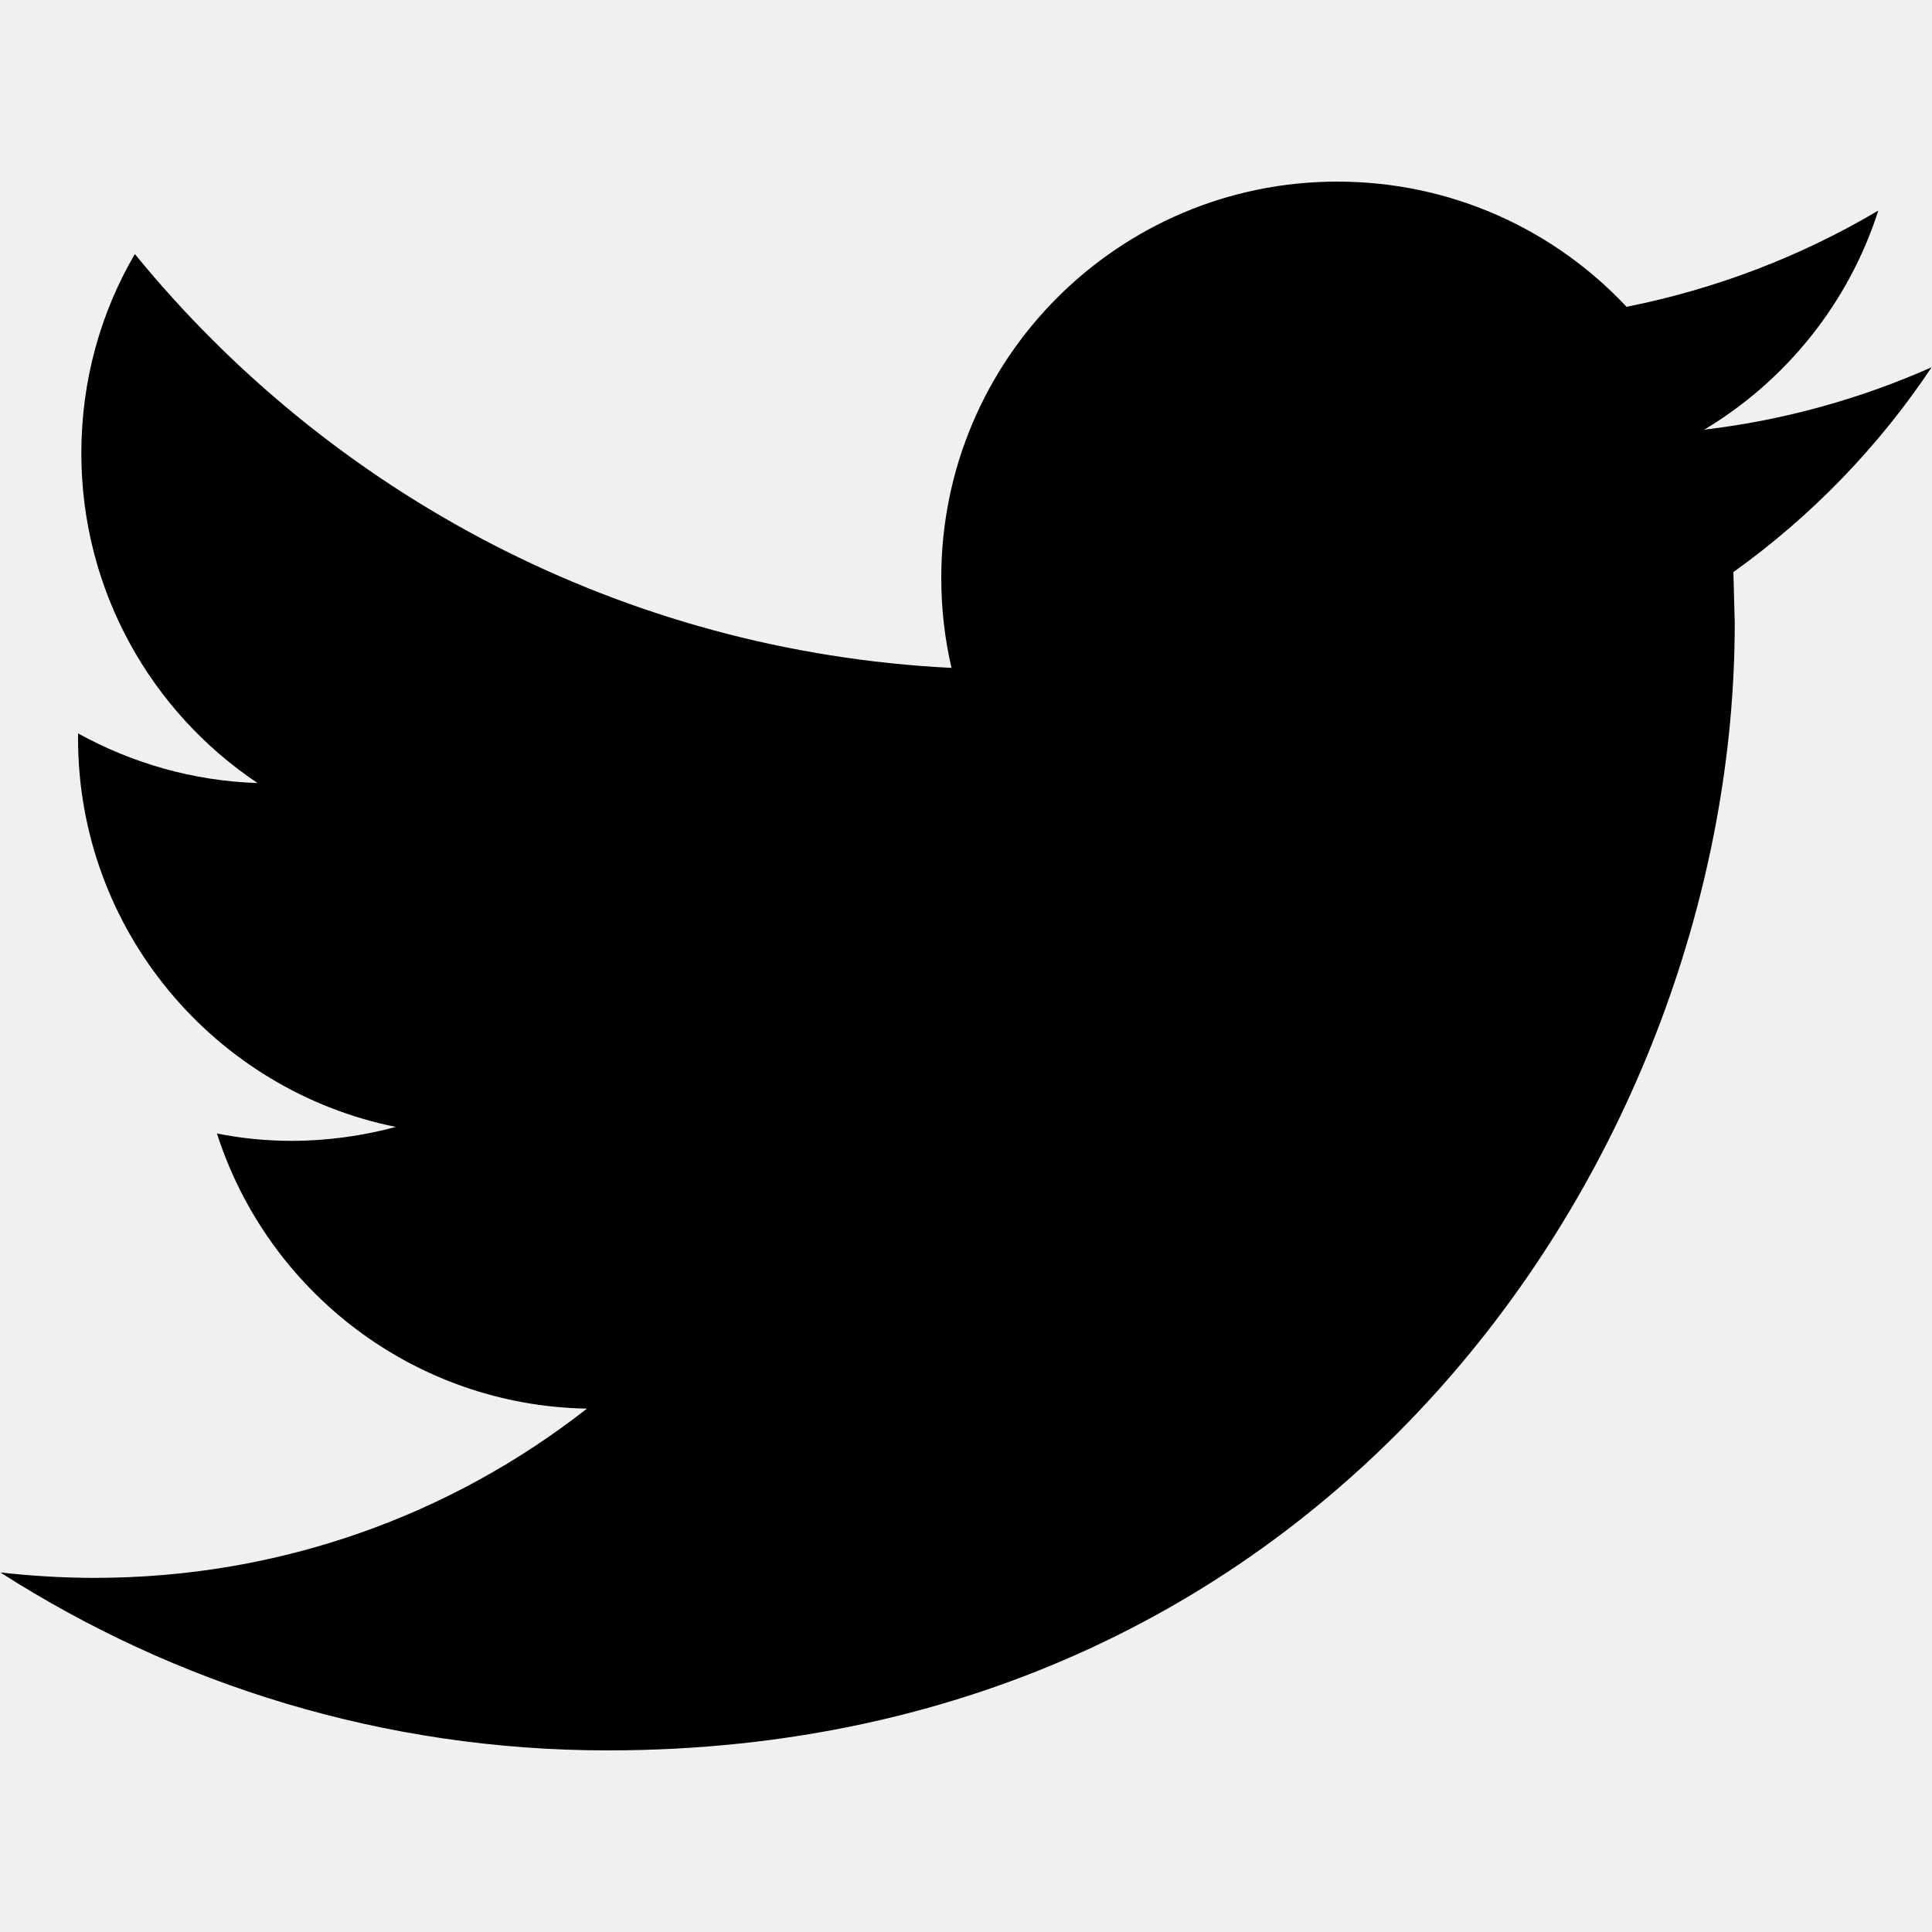
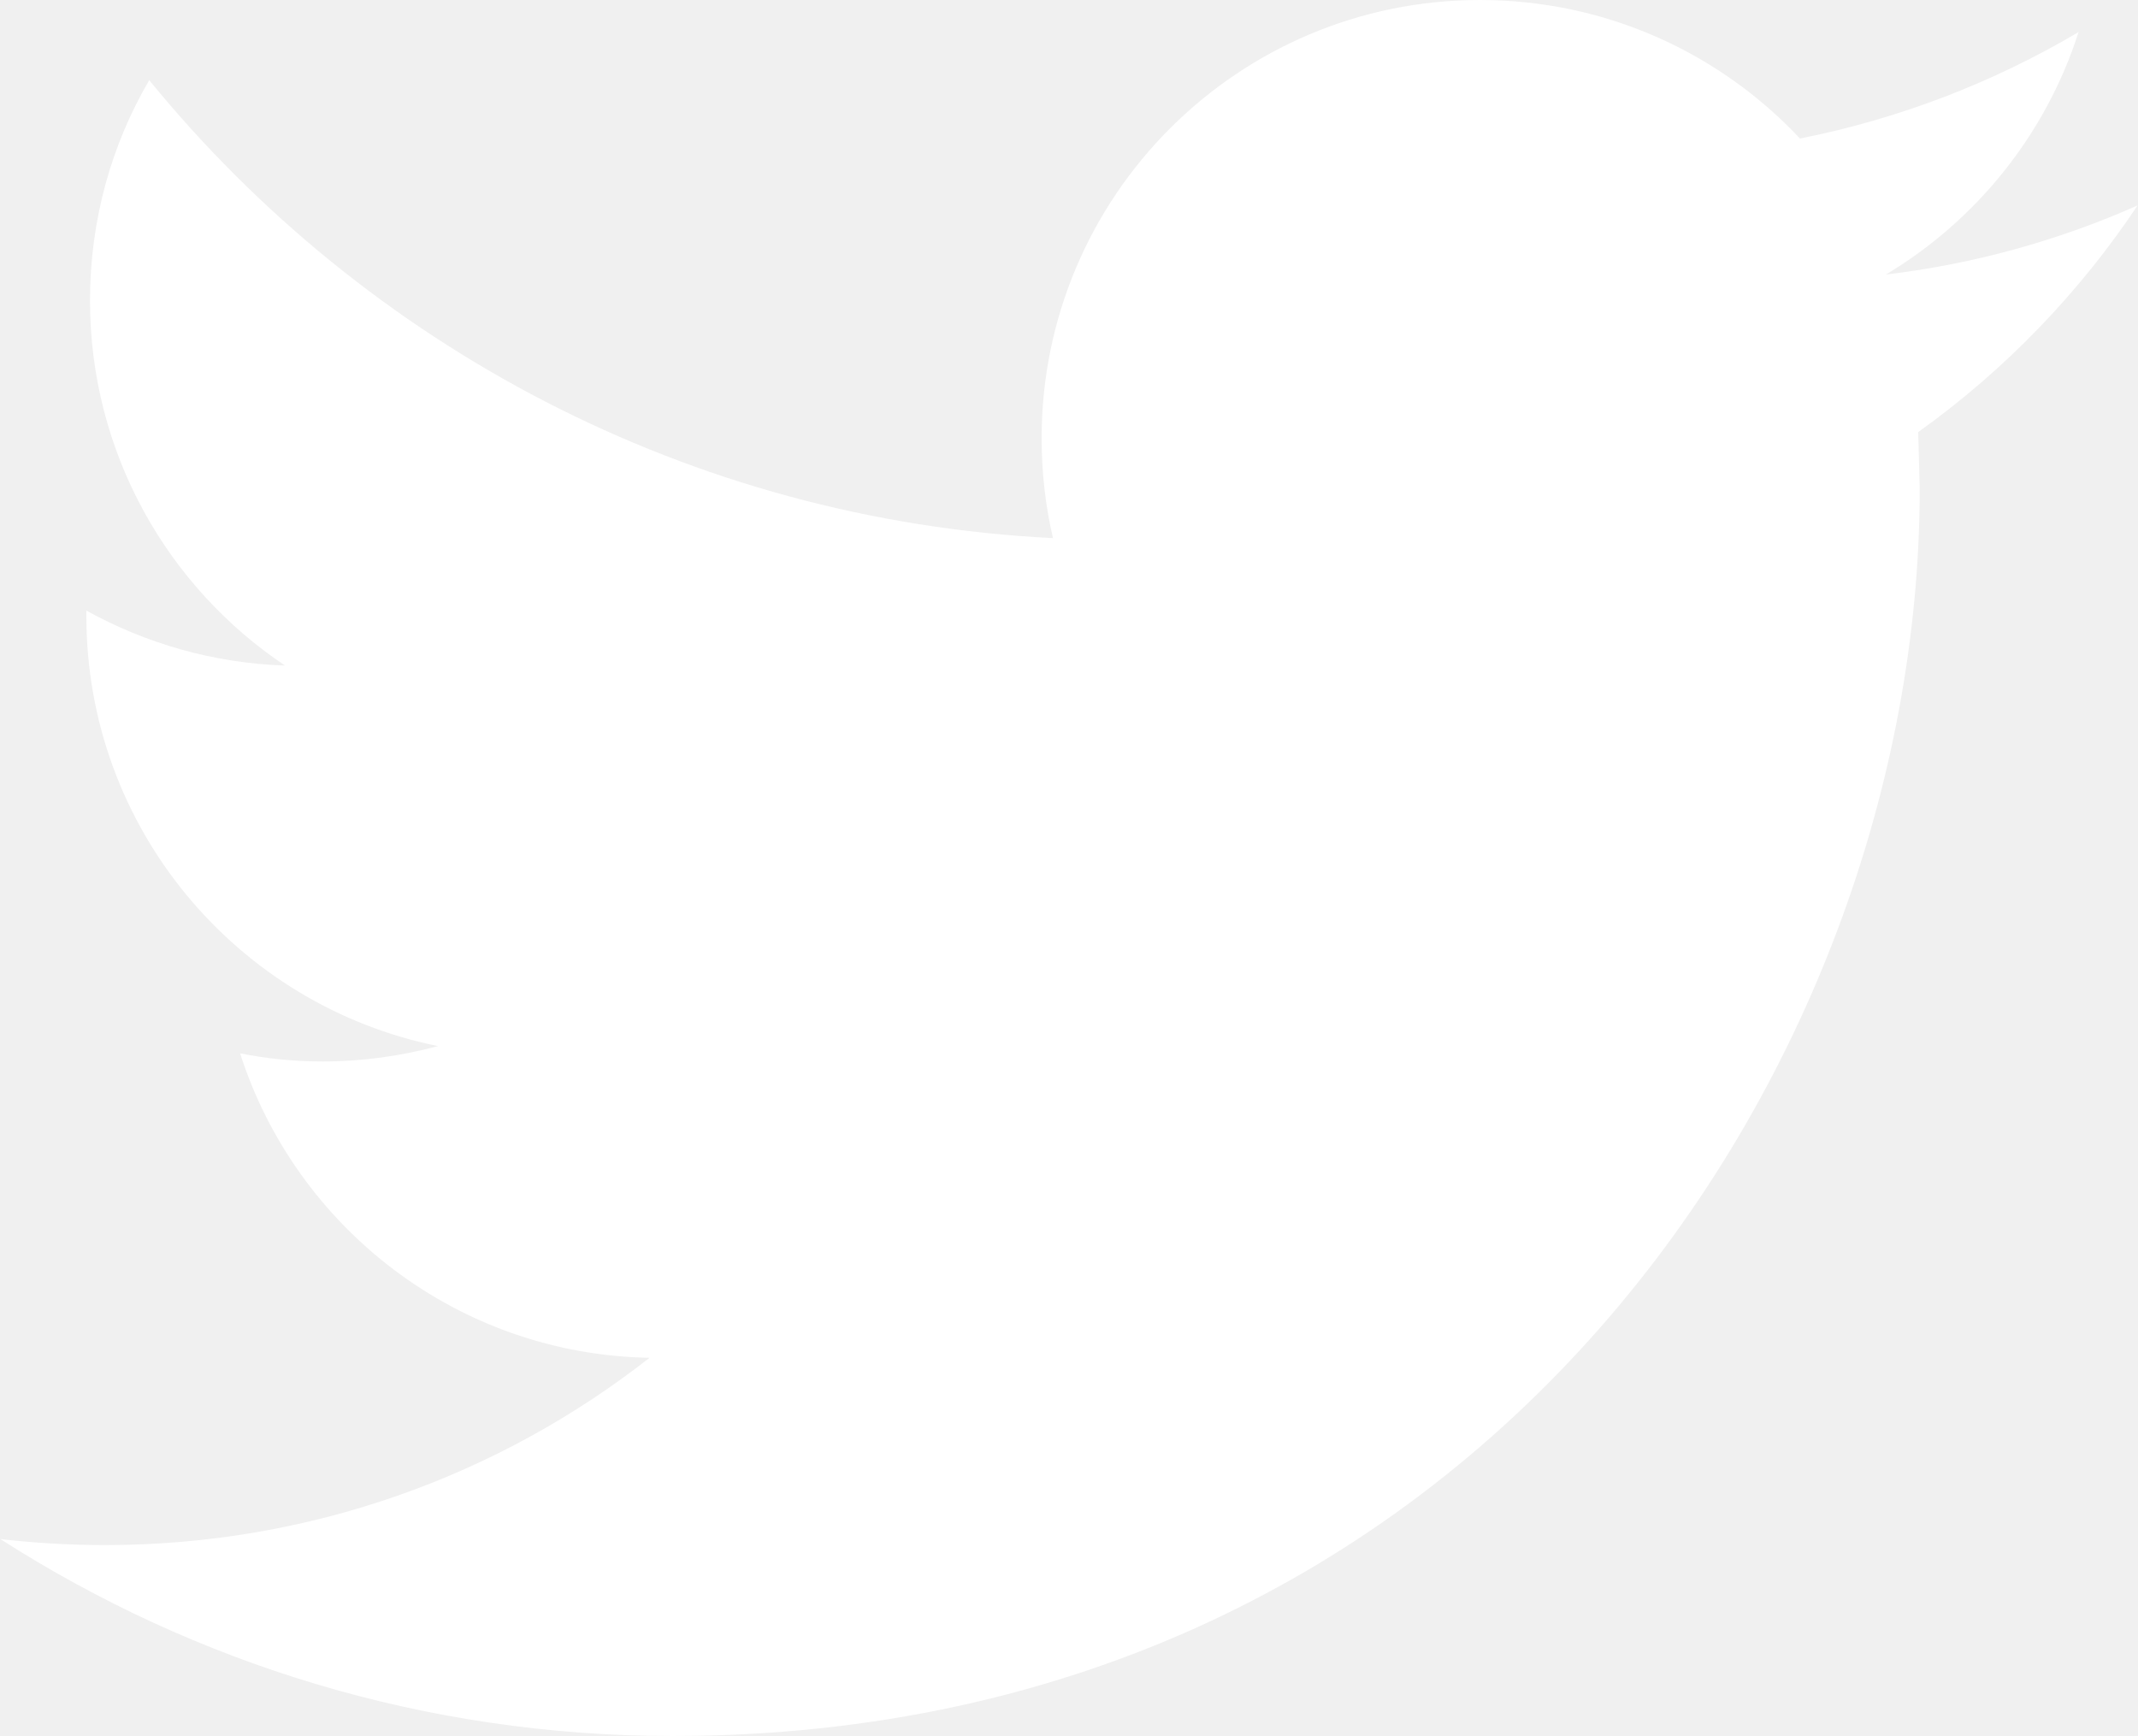
- <svg xmlns="http://www.w3.org/2000/svg" version="1.1" id="Layer_1" x="0px" y="0px" viewBox="0 0 1000 1000" enable-background="new 0 0 1000 1000" xml:space="preserve">
-   <path d="M999.8,190.1c-36.8,16.3-76.3,27.4-117.7,32.3c42.4-25.4,74.8-65.6,90.1-113.4c-39.7,23.5-83.6,40.5-130.3,49.8  C804.5,118.9,751.3,94,692.2,94C579,94,487.2,185.8,487.2,299c0,16.1,1.8,31.7,5.3,46.7C322.1,337.2,171,255.5,69.8,131.5  c-17.7,30.2-27.7,65.5-27.7,103.1c0,71.1,36.2,133.9,91.2,170.7c-33.6-1.1-65.2-10.4-92.9-25.7v2.6c0,99.3,70.7,182.2,164.5,201.1  c-17.2,4.6-35.3,7.2-54,7.2c-13.2,0-26-1.3-38.6-3.8c26.1,81.5,101.8,140.8,191.5,142.4c-70.2,55-158.6,87.6-254.7,87.6  c-16.6,0-32.9-1-48.9-2.8C90.9,872,198.7,906,314.5,906c377.2,0,583.4-312.5,583.4-583.4l-0.7-26.5  C937.5,267.3,972.4,231.2,999.8,190.1z" />
+ <svg xmlns="http://www.w3.org/2000/svg" version="1.1" id="Layer_1" x="0px" y="0px" viewBox="0 0 1000 812" style="enable-background:new 0 0 1000 812;" xml:space="preserve">
+   <style type="text/css">
+ 	.st0{fill:#FFFFFF;}
+ </style>
+   <path class="st0" d="M999.8,96.1c-36.8,16.3-76.3,27.4-117.7,32.3C924.5,103,956.9,62.8,972.2,15c-39.7,23.5-83.6,40.5-130.3,49.8  C804.5,24.9,751.3,0,692.2,0c-113.2,0-205,91.8-205,205c0,16.1,1.8,31.7,5.3,46.7C322.1,243.2,171,161.5,69.8,37.5  C52.1,67.7,42.1,103,42.1,140.6c0,71.1,36.2,133.9,91.2,170.7c-33.6-1.1-65.2-10.4-92.9-25.7v2.6c0,99.3,70.7,182.2,164.5,201.1  c-17.2,4.6-35.3,7.2-54,7.2c-13.2,0-26-1.3-38.6-3.8c26.1,81.5,101.8,140.8,191.5,142.4c-70.2,55-158.6,87.6-254.7,87.6  c-16.6,0-32.9-1-48.9-2.8C90.9,778,198.7,812,314.5,812c377.2,0,583.4-312.5,583.4-583.4l-0.7-26.5  C937.5,173.3,972.4,137.2,999.8,96.1z" />
</svg>
